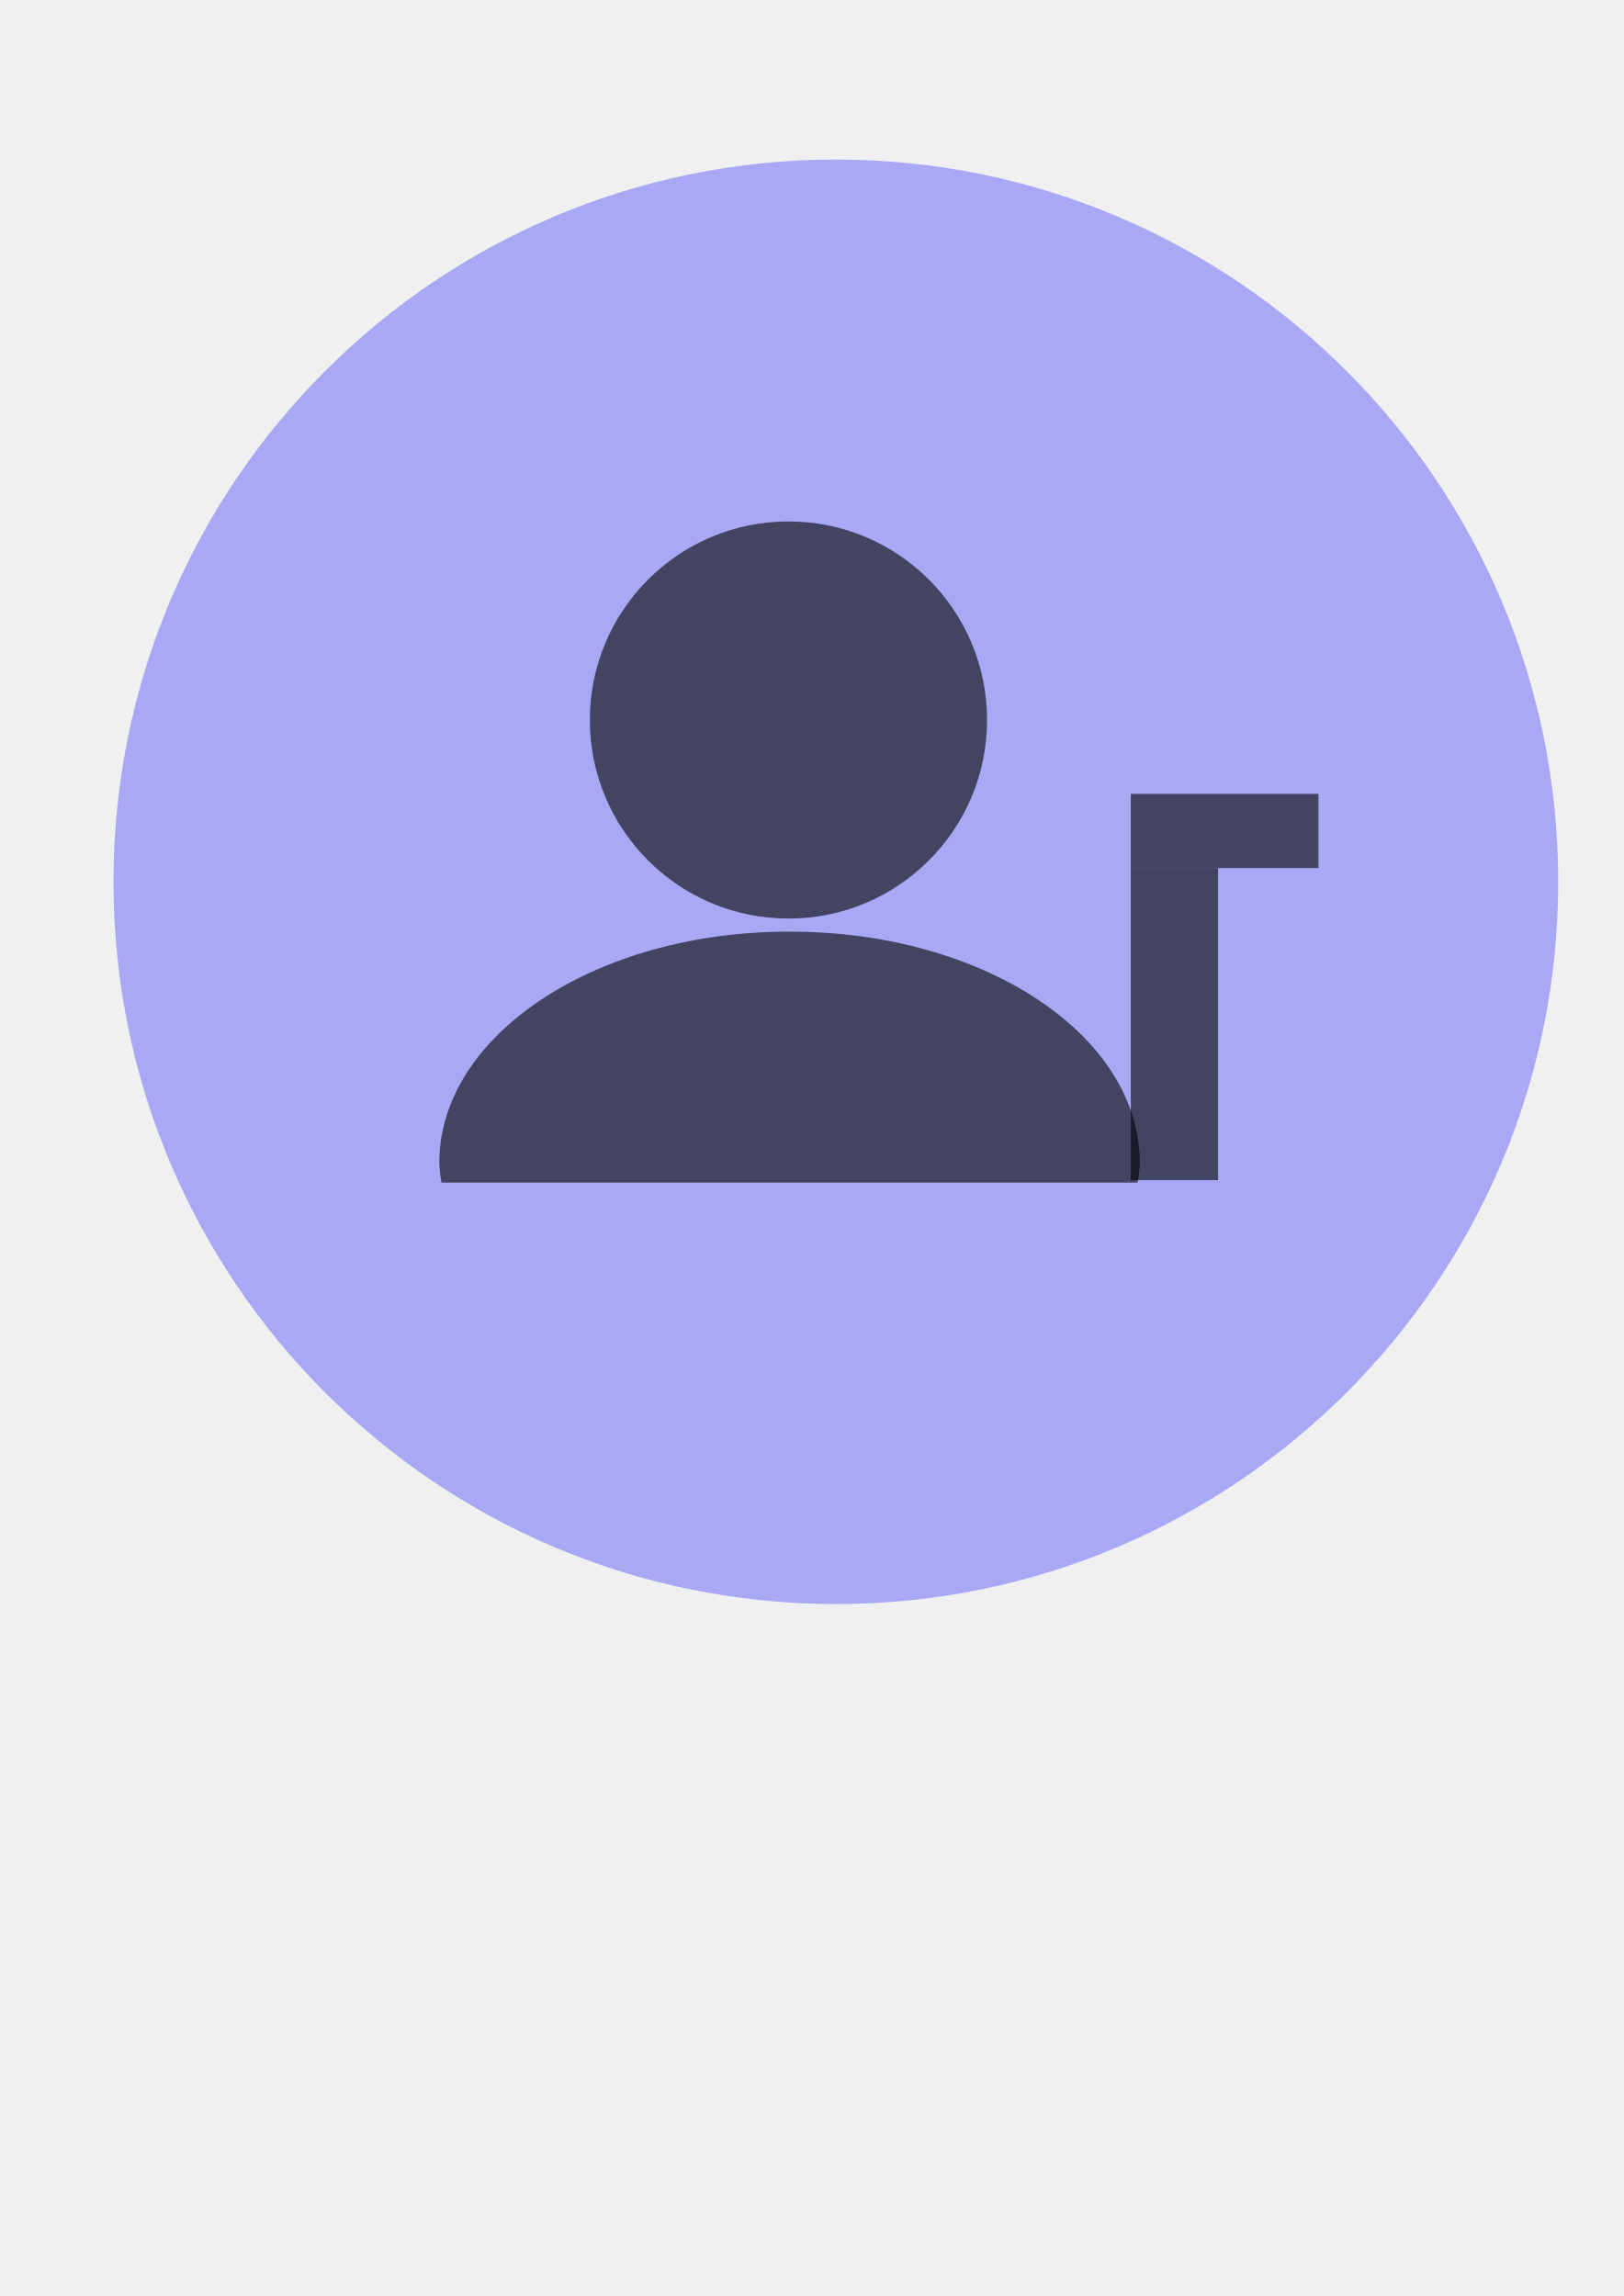
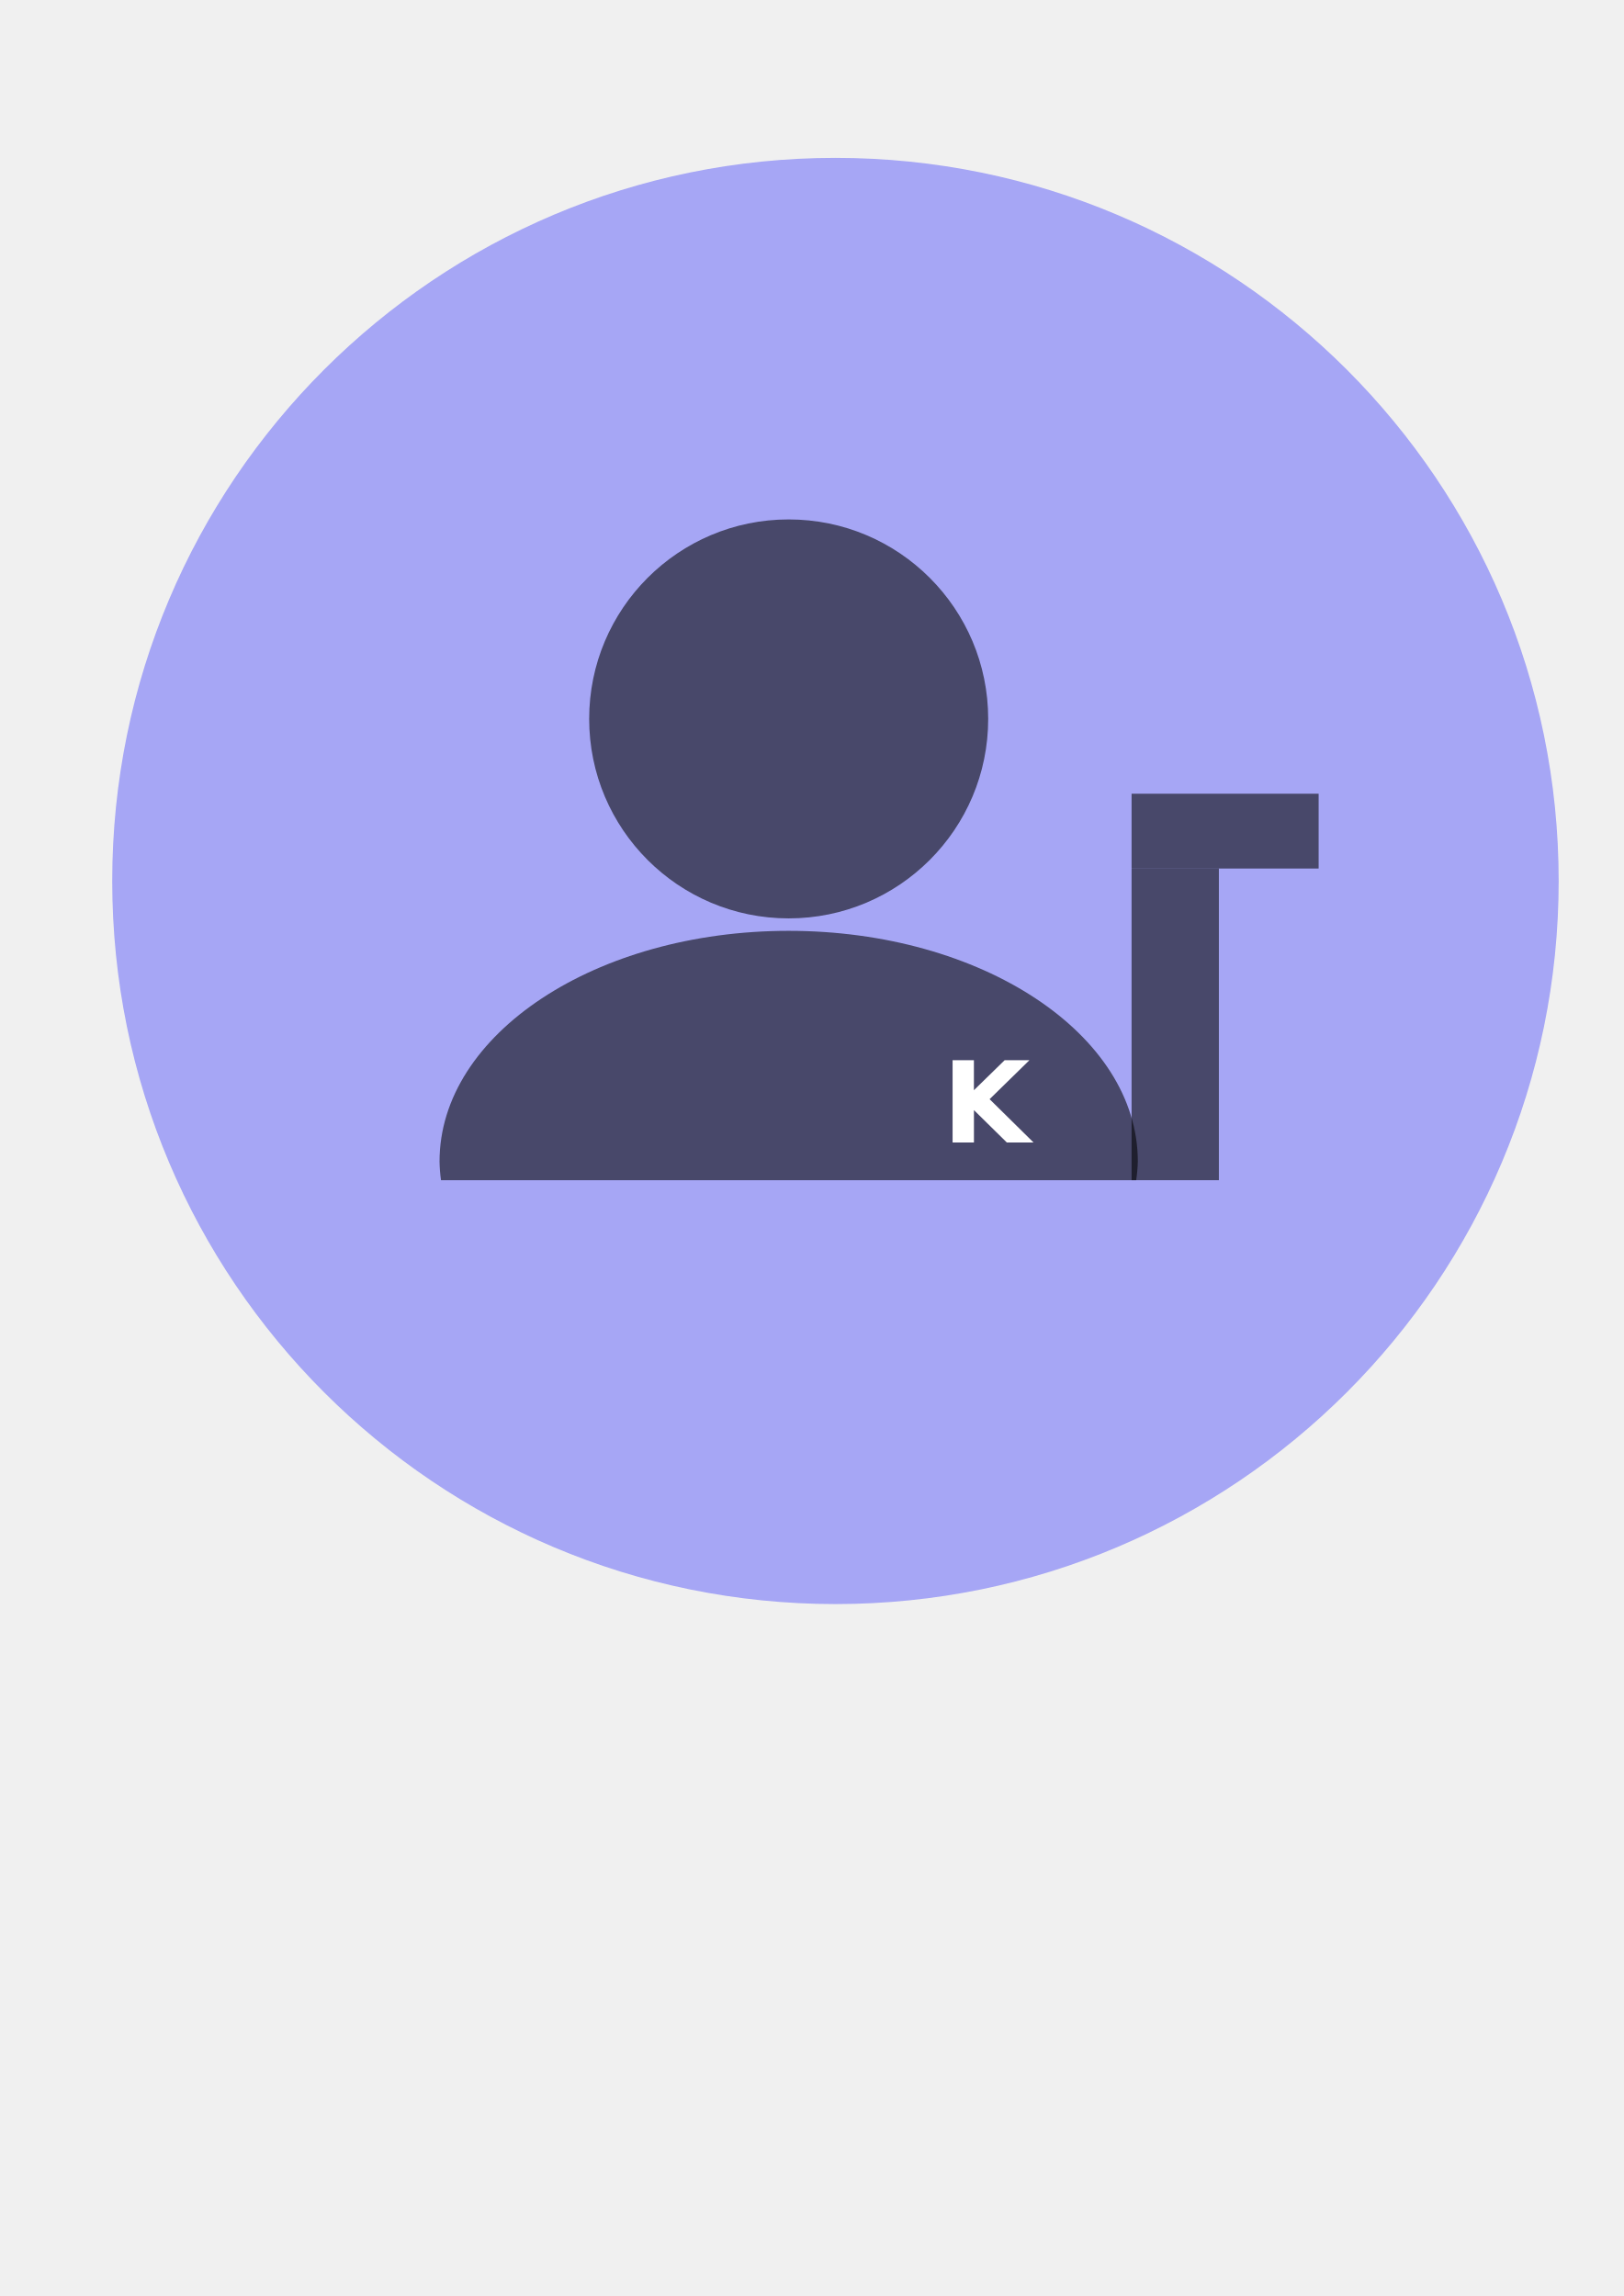
- <svg xmlns="http://www.w3.org/2000/svg" width="210" height="297" viewBox="0 0 744 1052" id="svg2" version="1">
-   <style>.s0{fill:#000;}.s1{fill:#000;opacity:0.6;}</style>
+ <svg xmlns="http://www.w3.org/2000/svg" width="210" height="297" viewBox="0 0 744.09 1052.36" id="svg2" version="1.1">
  <defs id="defs4" />
  <g id="layer1">
-     <circle id="path4193" cx="383" cy="404" r="331" style="fill:#00f;opacity:0.3" />
+     <circle id="path4193" cx="382.86" cy="403.79" r="331.43" style="fill:#00f;opacity:0.31" />
    <g id="g4195" transform="translate(4.285966,2.857133)" fill="#000007">
      <g id="g4178" fill="#000">
-         <circle id="path4136" cx="357" cy="327" r="91" class="s1" />
-         <path d="m357 424a160 106 0 0 0-160 106 160 106 0 0 0 1 9l319 0a160 106 0 0 0 1-9 160 106 0 0 0-160-106z" id="path4138" class="s1" />
+         <path d="m448.57 326.65a91.43 91.43 0 0 1-91.43 91.43 91.43 91.43 0 0 1-91.43-91.43 91.43 91.43 0 0 1 91.43-91.43 91.43 91.43 0 0 1 91.43 91.43z" id="path4136" style="fill:#000;opacity:0.57" />
+         <path d="m357.14 423.79a160 105.71 0 0 0-160 105.71 160 105.71 0 0 0 0.67 8.57l318.58 0a160 105.71 0 0 0 0.75-8.57 160 105.71 0 0 0-160-105.71z" id="path4138" style="fill:#000;opacity:0.57" />
        <g id="g4174" transform="translate(2.857143,2.857143)" fill="#000">
-           <rect y="392" x="511" height="143" width="40" id="rect4170" class="s1" />
-           <rect y="358" x="511" height="34" width="86" id="rect4172" class="s1" />
+           <path d="m511.43 392.36 40 0 0 142.86-40 0z" id="rect4170" style="fill:#000;opacity:0.57" />
+           <path d="m511.43 358.08 85.71 0 0 34.29-85.71 0z" id="rect4172" style="fill:#000;opacity:0.57" />
        </g>
      </g>
-       <flowRoot transform="matrix(1.300381,0,0,1.293943,-96.39953,-156.7837)" id="flowRoot4185" xml:space="preserve" style="fill:#fff;font-family:sans-serif;font-size:40;letter-spacing:0;line-height:125;word-spacing:0">
-         <flowRegion id="flowRegion4187">
-           <rect y="484" x="403" height="46" width="43" id="rect4189" fill="#fff" />
-         </flowRegion>
-         <flowPara id="flowPara4191" style="-inkscape-font-specification:'sans-serif, Bold';fill:#fff;font-family:sans-serif;font-size:40;font-weight:bold;line-height:125;text-align:start;text-anchor:start;writing-mode:lr-tb">K</flowPara>
-       </flowRoot>
+       <g transform="matrix(1.300381,0,0,1.293943,-96.39953,-156.7837)" id="flowRoot4185" style="fill:#fff;font-family:sans-serif;font-size:40;letter-spacing:0;line-height:125;word-spacing:0">
+         <path d="m406.53 494.5 7.52 0 0 10.64 10.84-10.64 8.73 0-14.04 13.81 15.49 15.35-9.41 0-11.6-11.48 0 11.48-7.52 0 0-29.16z" id="path4149" style="-inkscape-font-specification:'sans-serif, Bold';fill:#fff;font-family:sans-serif;font-size:40;font-weight:bold;line-height:125;text-align:start;text-anchor:start;writing-mode:lr-tb" />
+       </g>
    </g>
  </g>
</svg>
